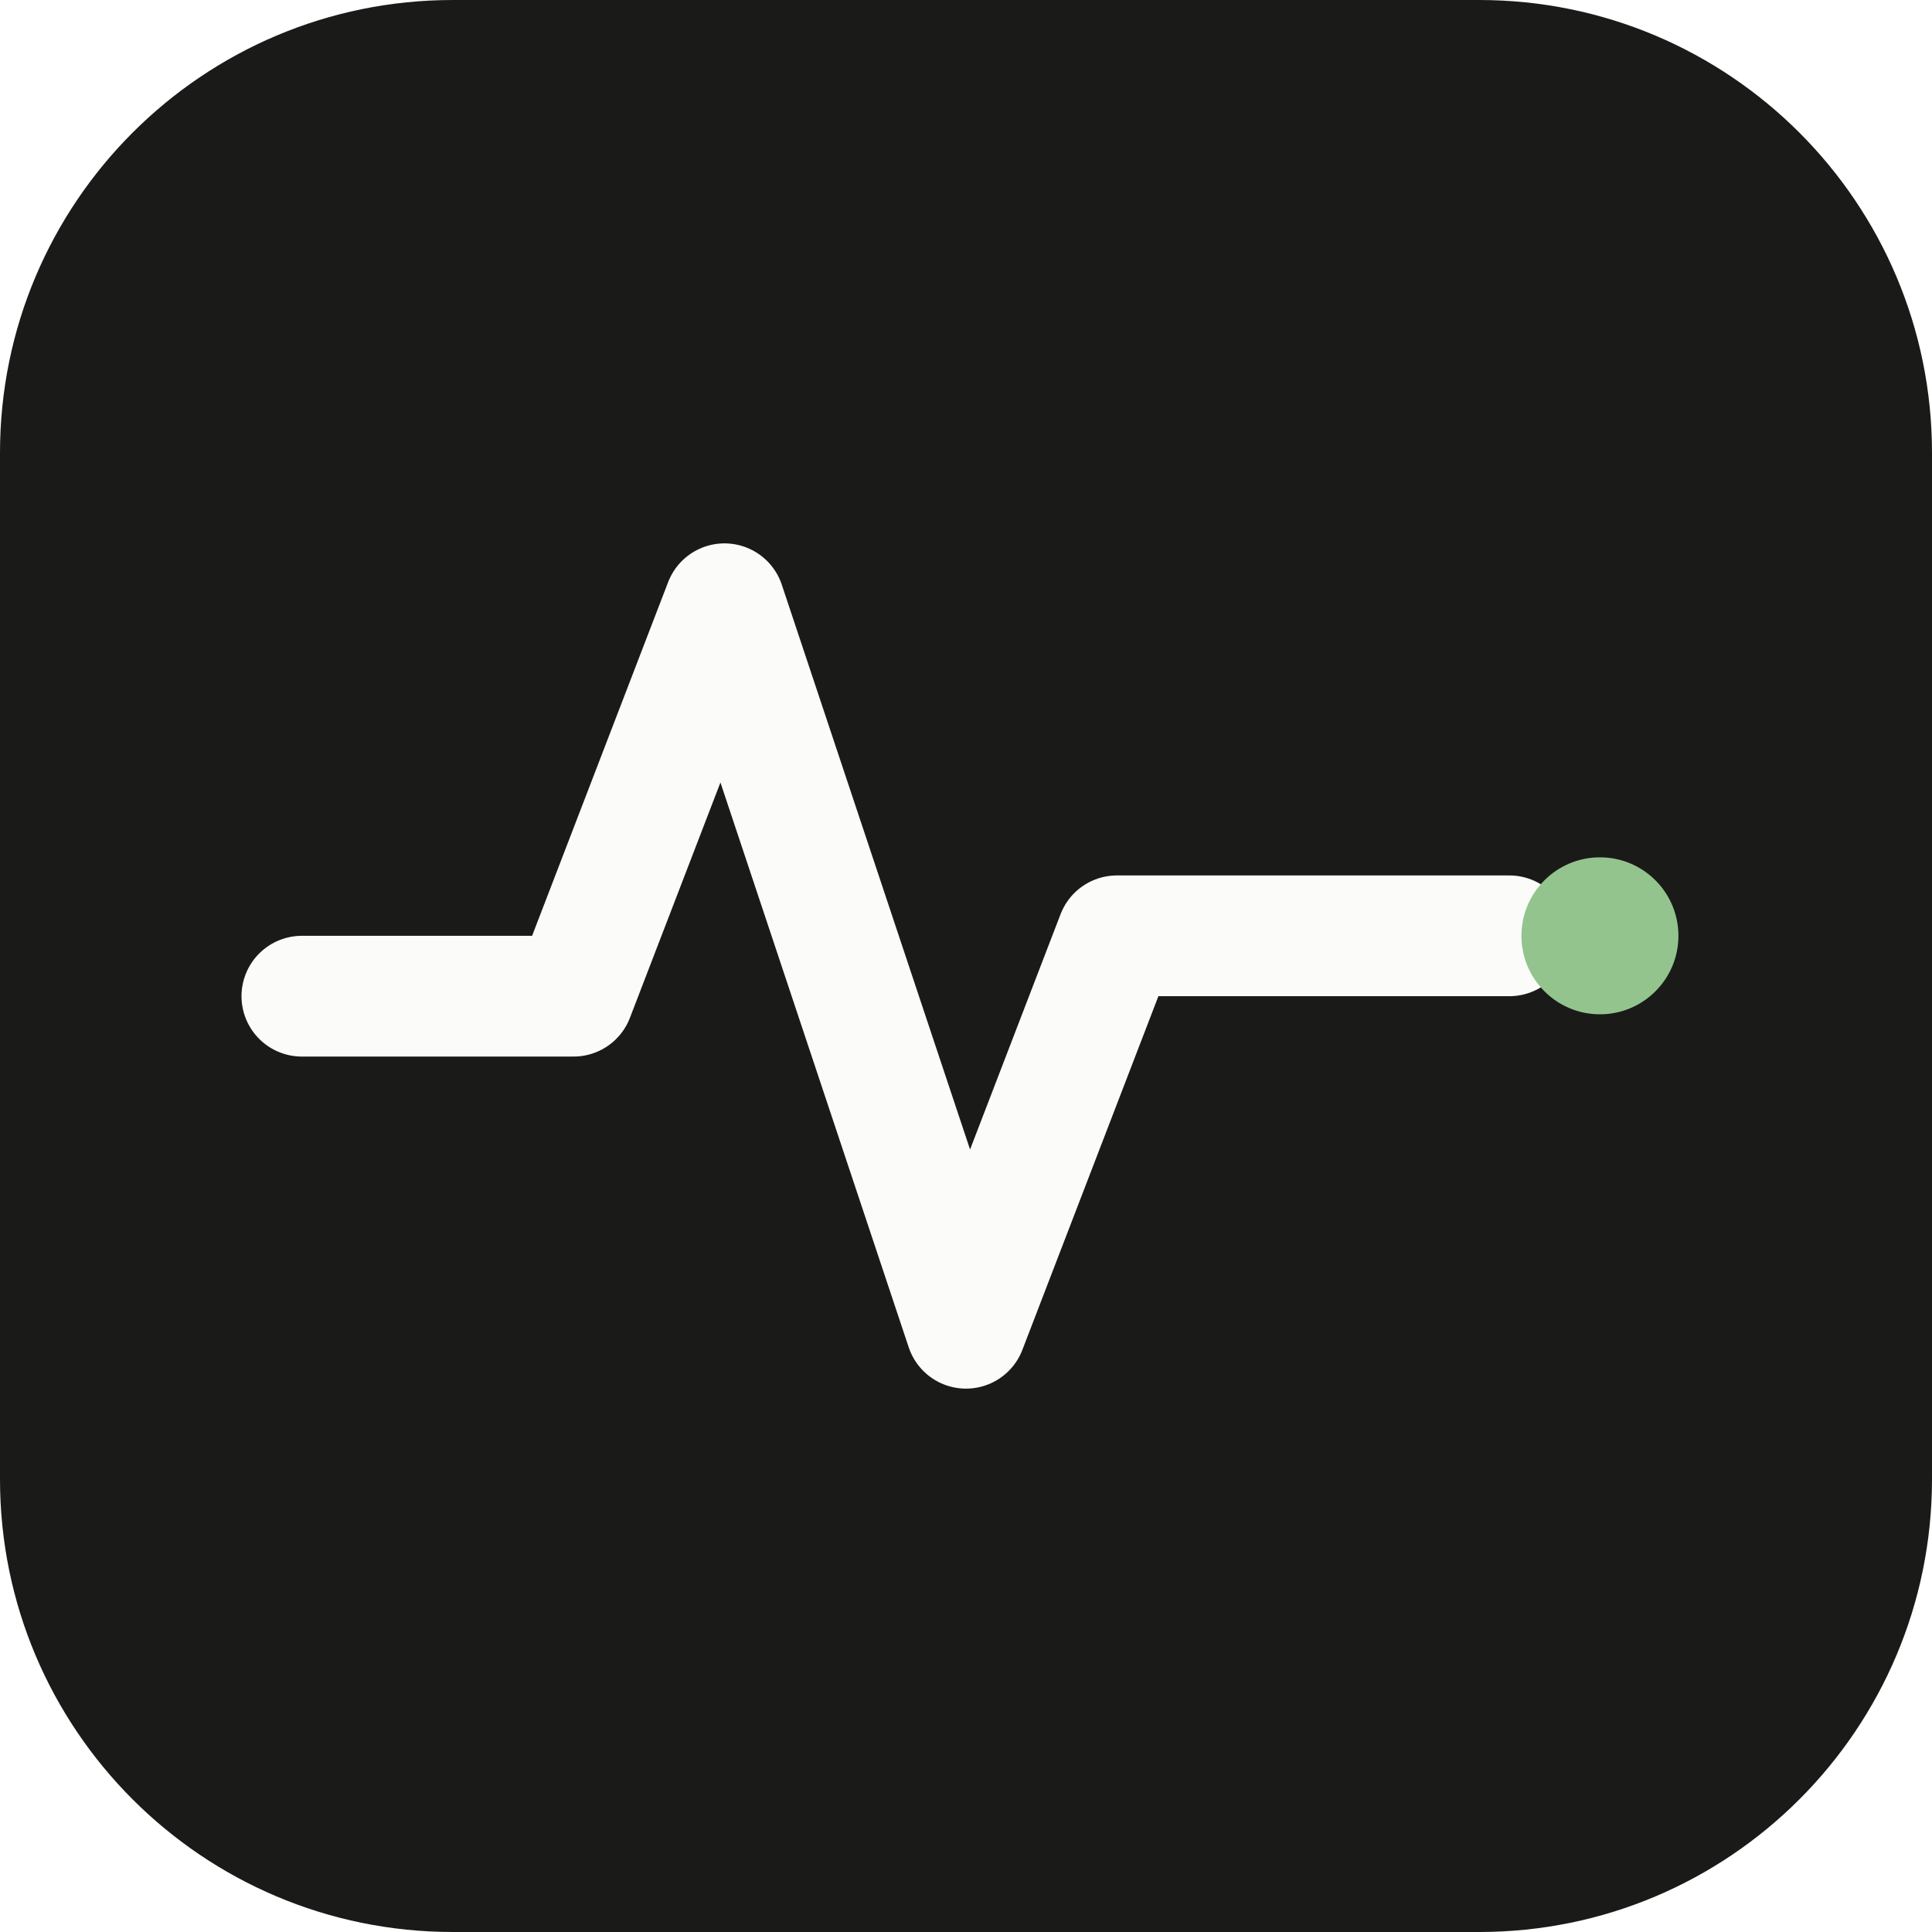
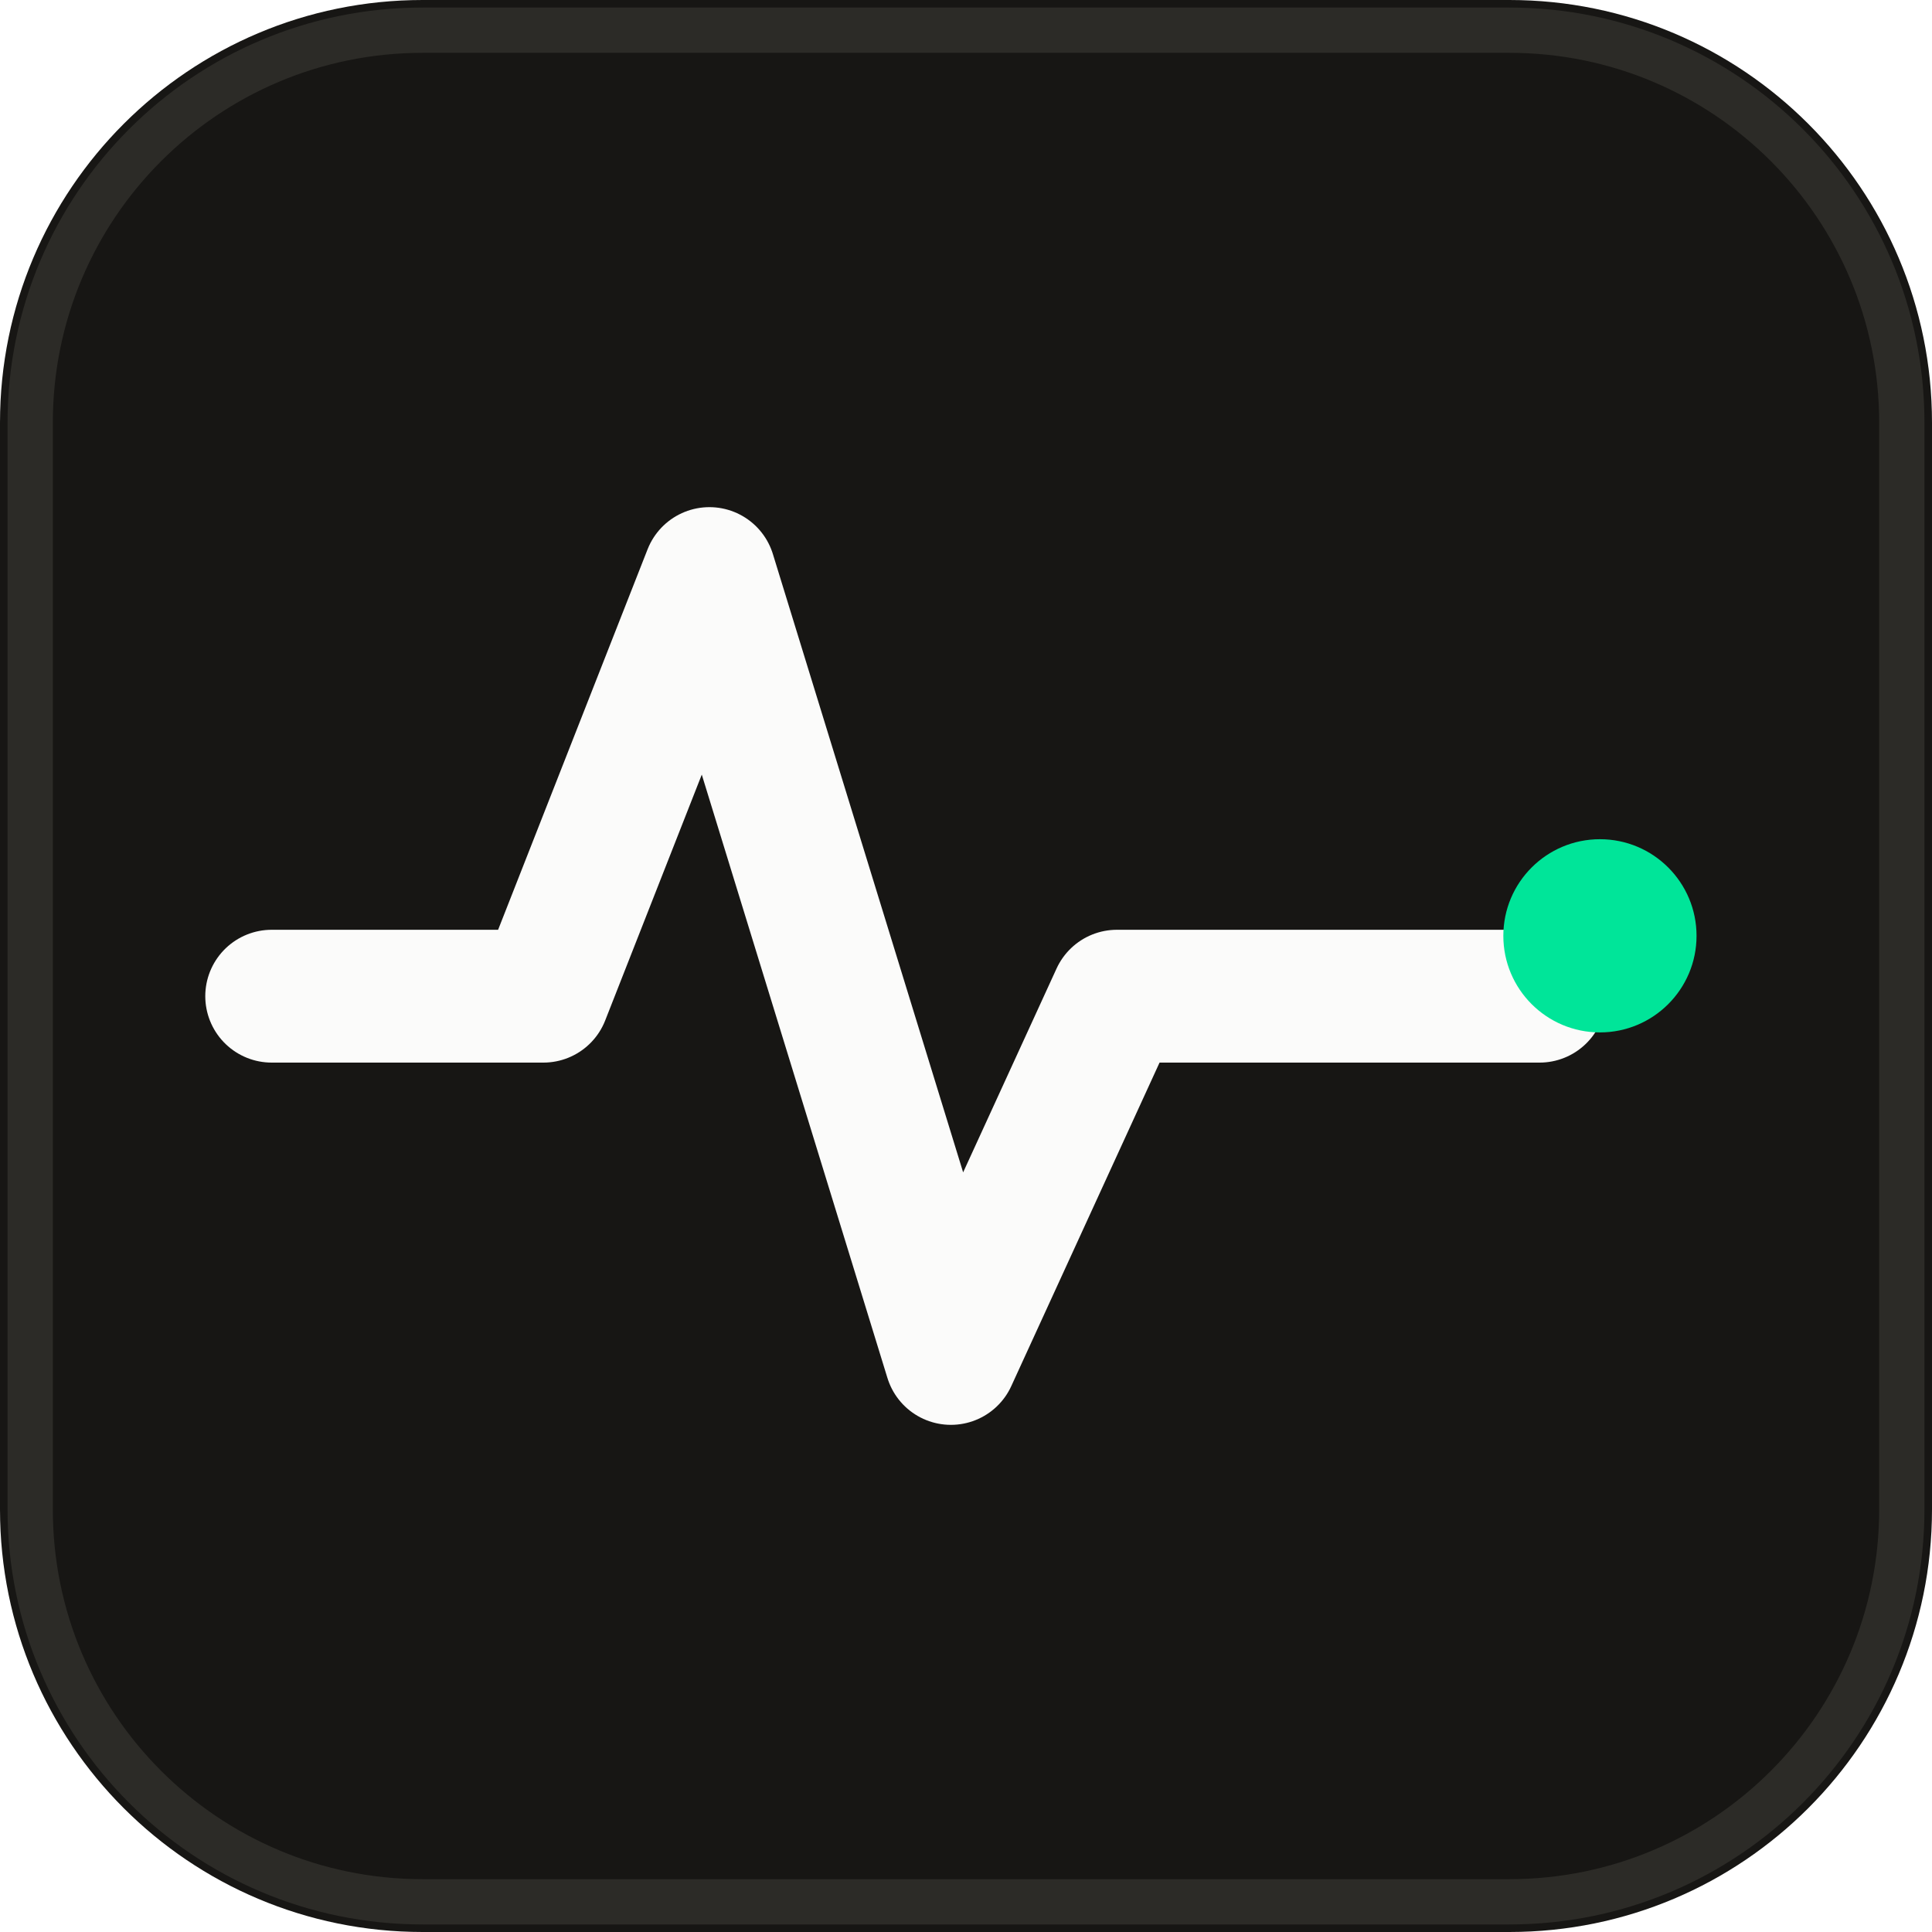
<svg xmlns="http://www.w3.org/2000/svg" viewBox="0 0 64 64">
-   <rect width="64" height="64" rx="15" fill="#1A1A19" />
-   <path d="M10 33h9l5-13 8 24 5-13h13" fill="none" stroke="#FBFBFA" stroke-width="4" stroke-linecap="round" stroke-linejoin="round" />
-   <circle cx="53" cy="31" r="2.6" fill="#93C48E" />
+   <rect width="64" height="64" rx="14" fill="#171614" />
+   <rect x="1" y="1" width="62" height="62" rx="13" fill="none" stroke="#2C2B27" stroke-width="1.5" />
+   <path d="M9 33h9l5.5-14 8 26 5.5-12h14" fill="none" stroke="#FBFBFA" stroke-width="4.4" stroke-linecap="round" stroke-linejoin="round" />
+   <circle cx="53" cy="31" r="3.2" fill="#00E599" />
</svg>
